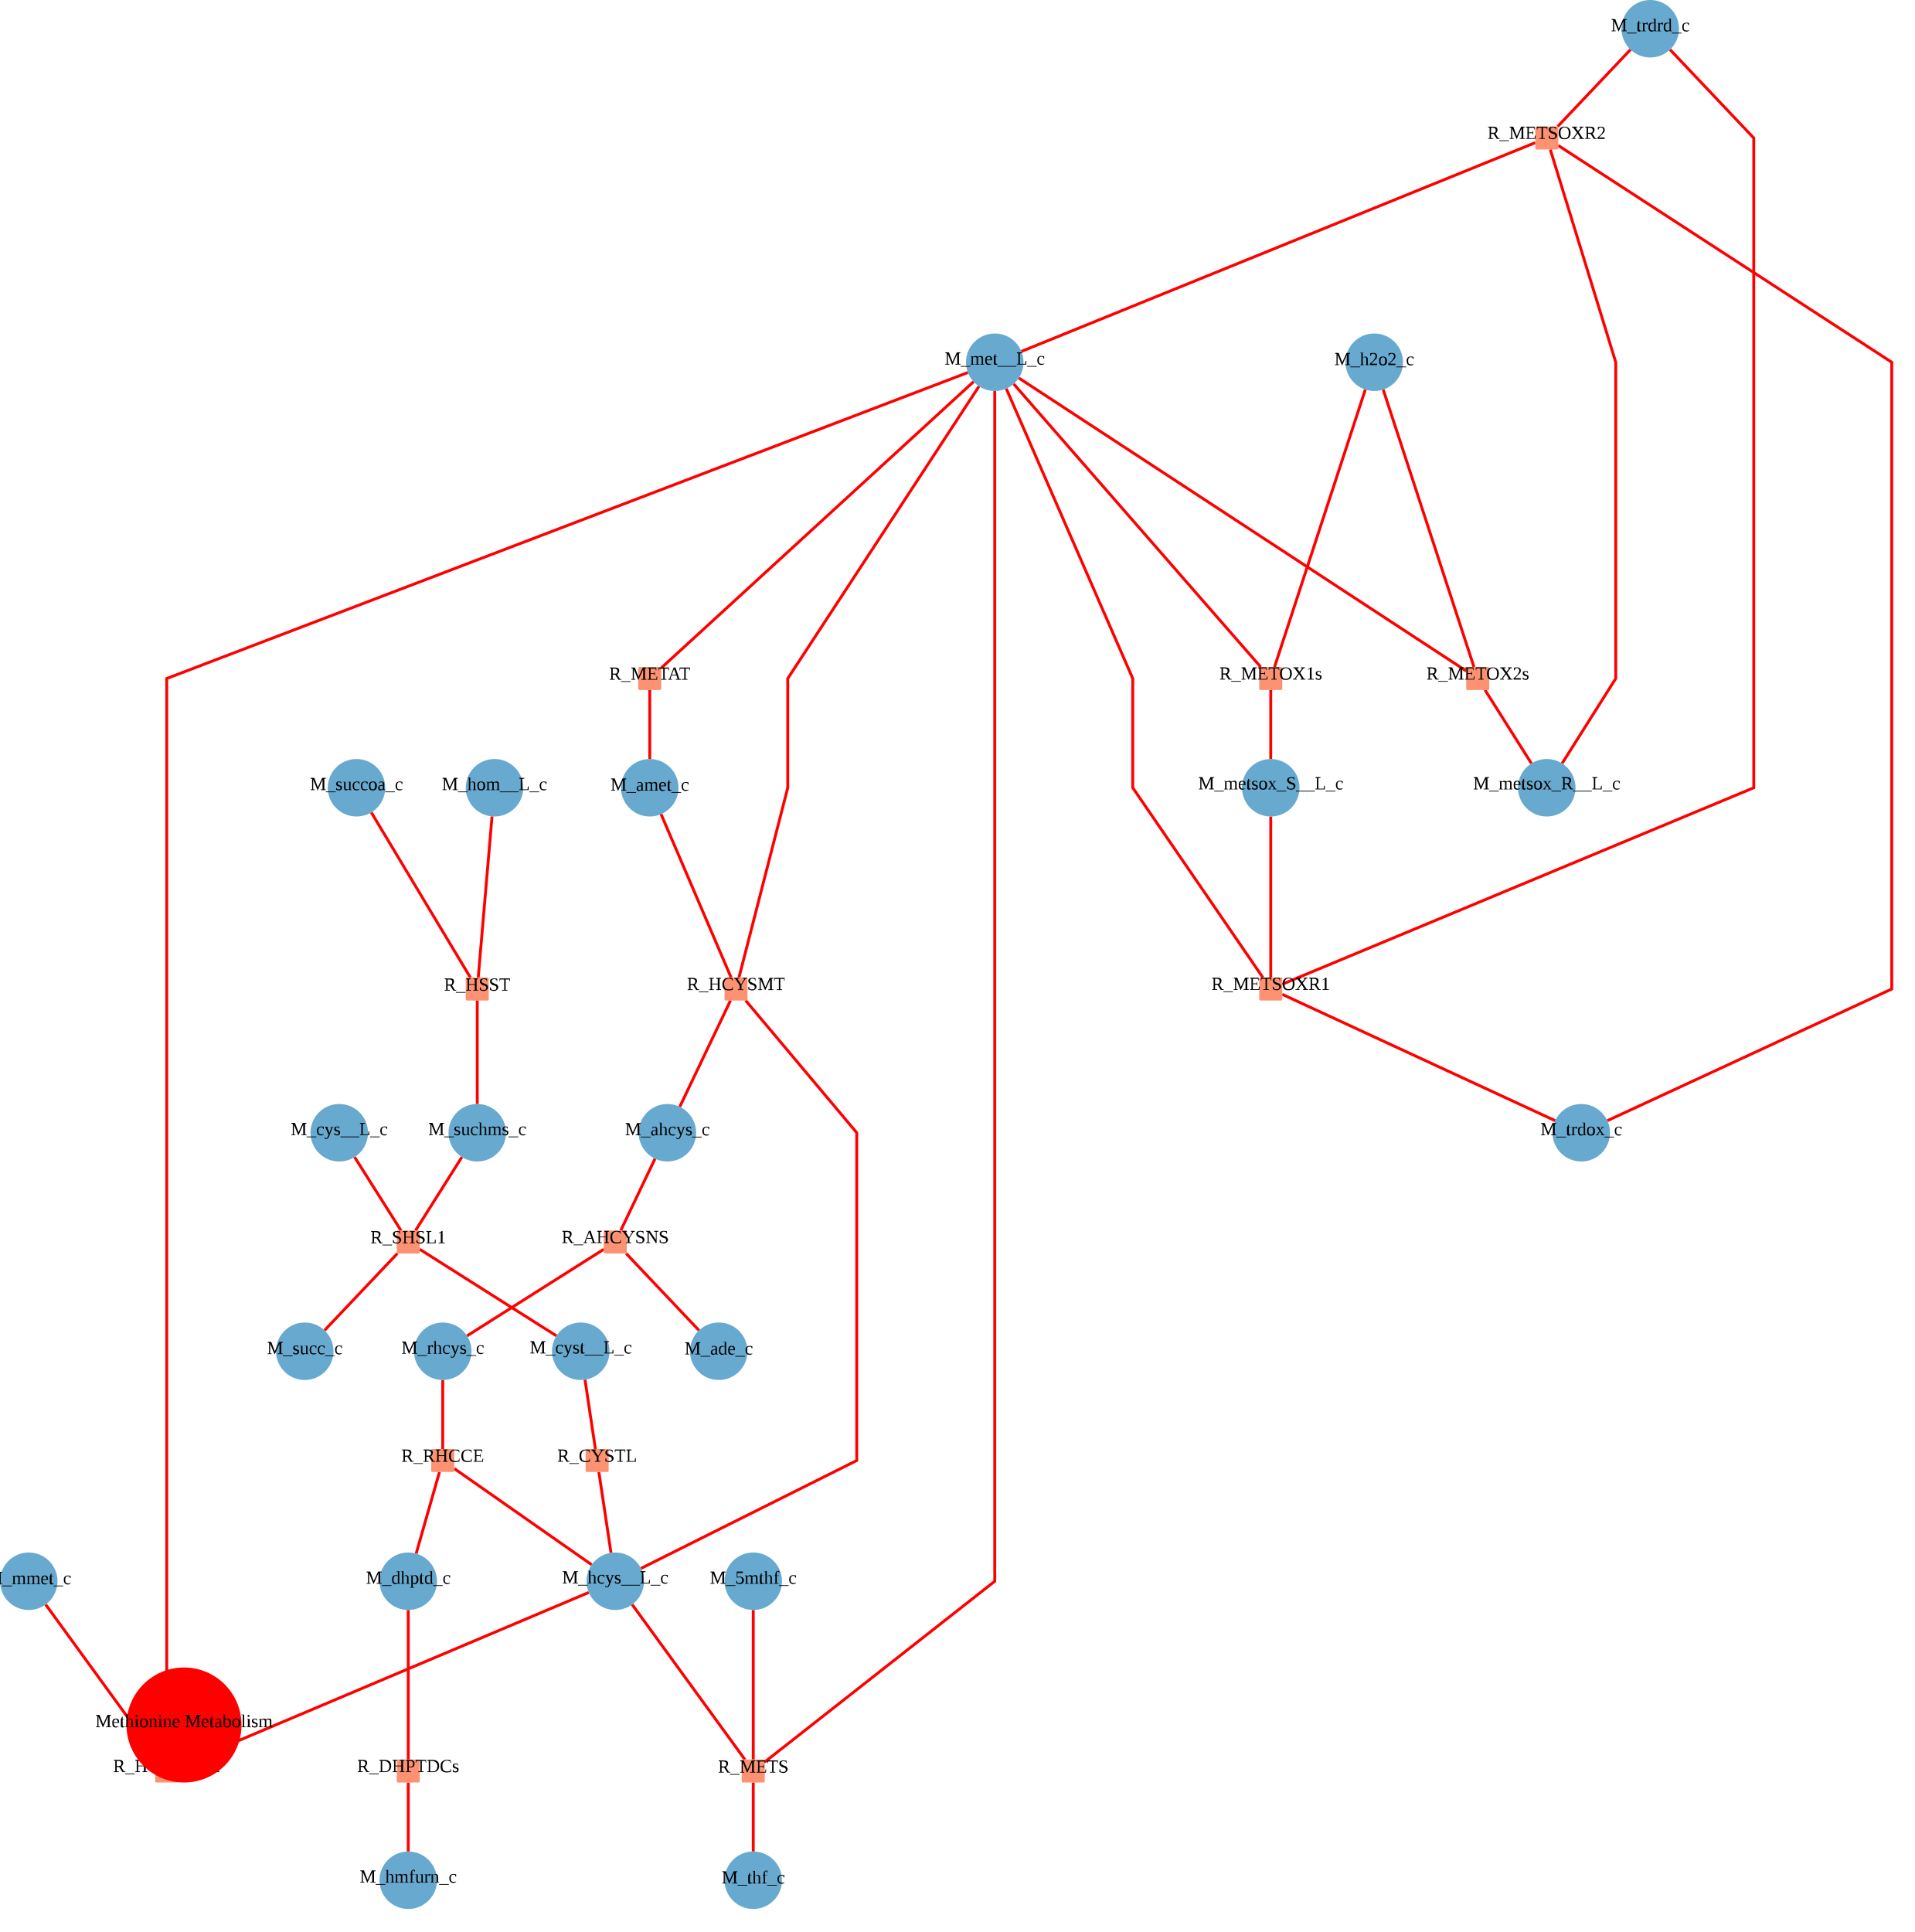
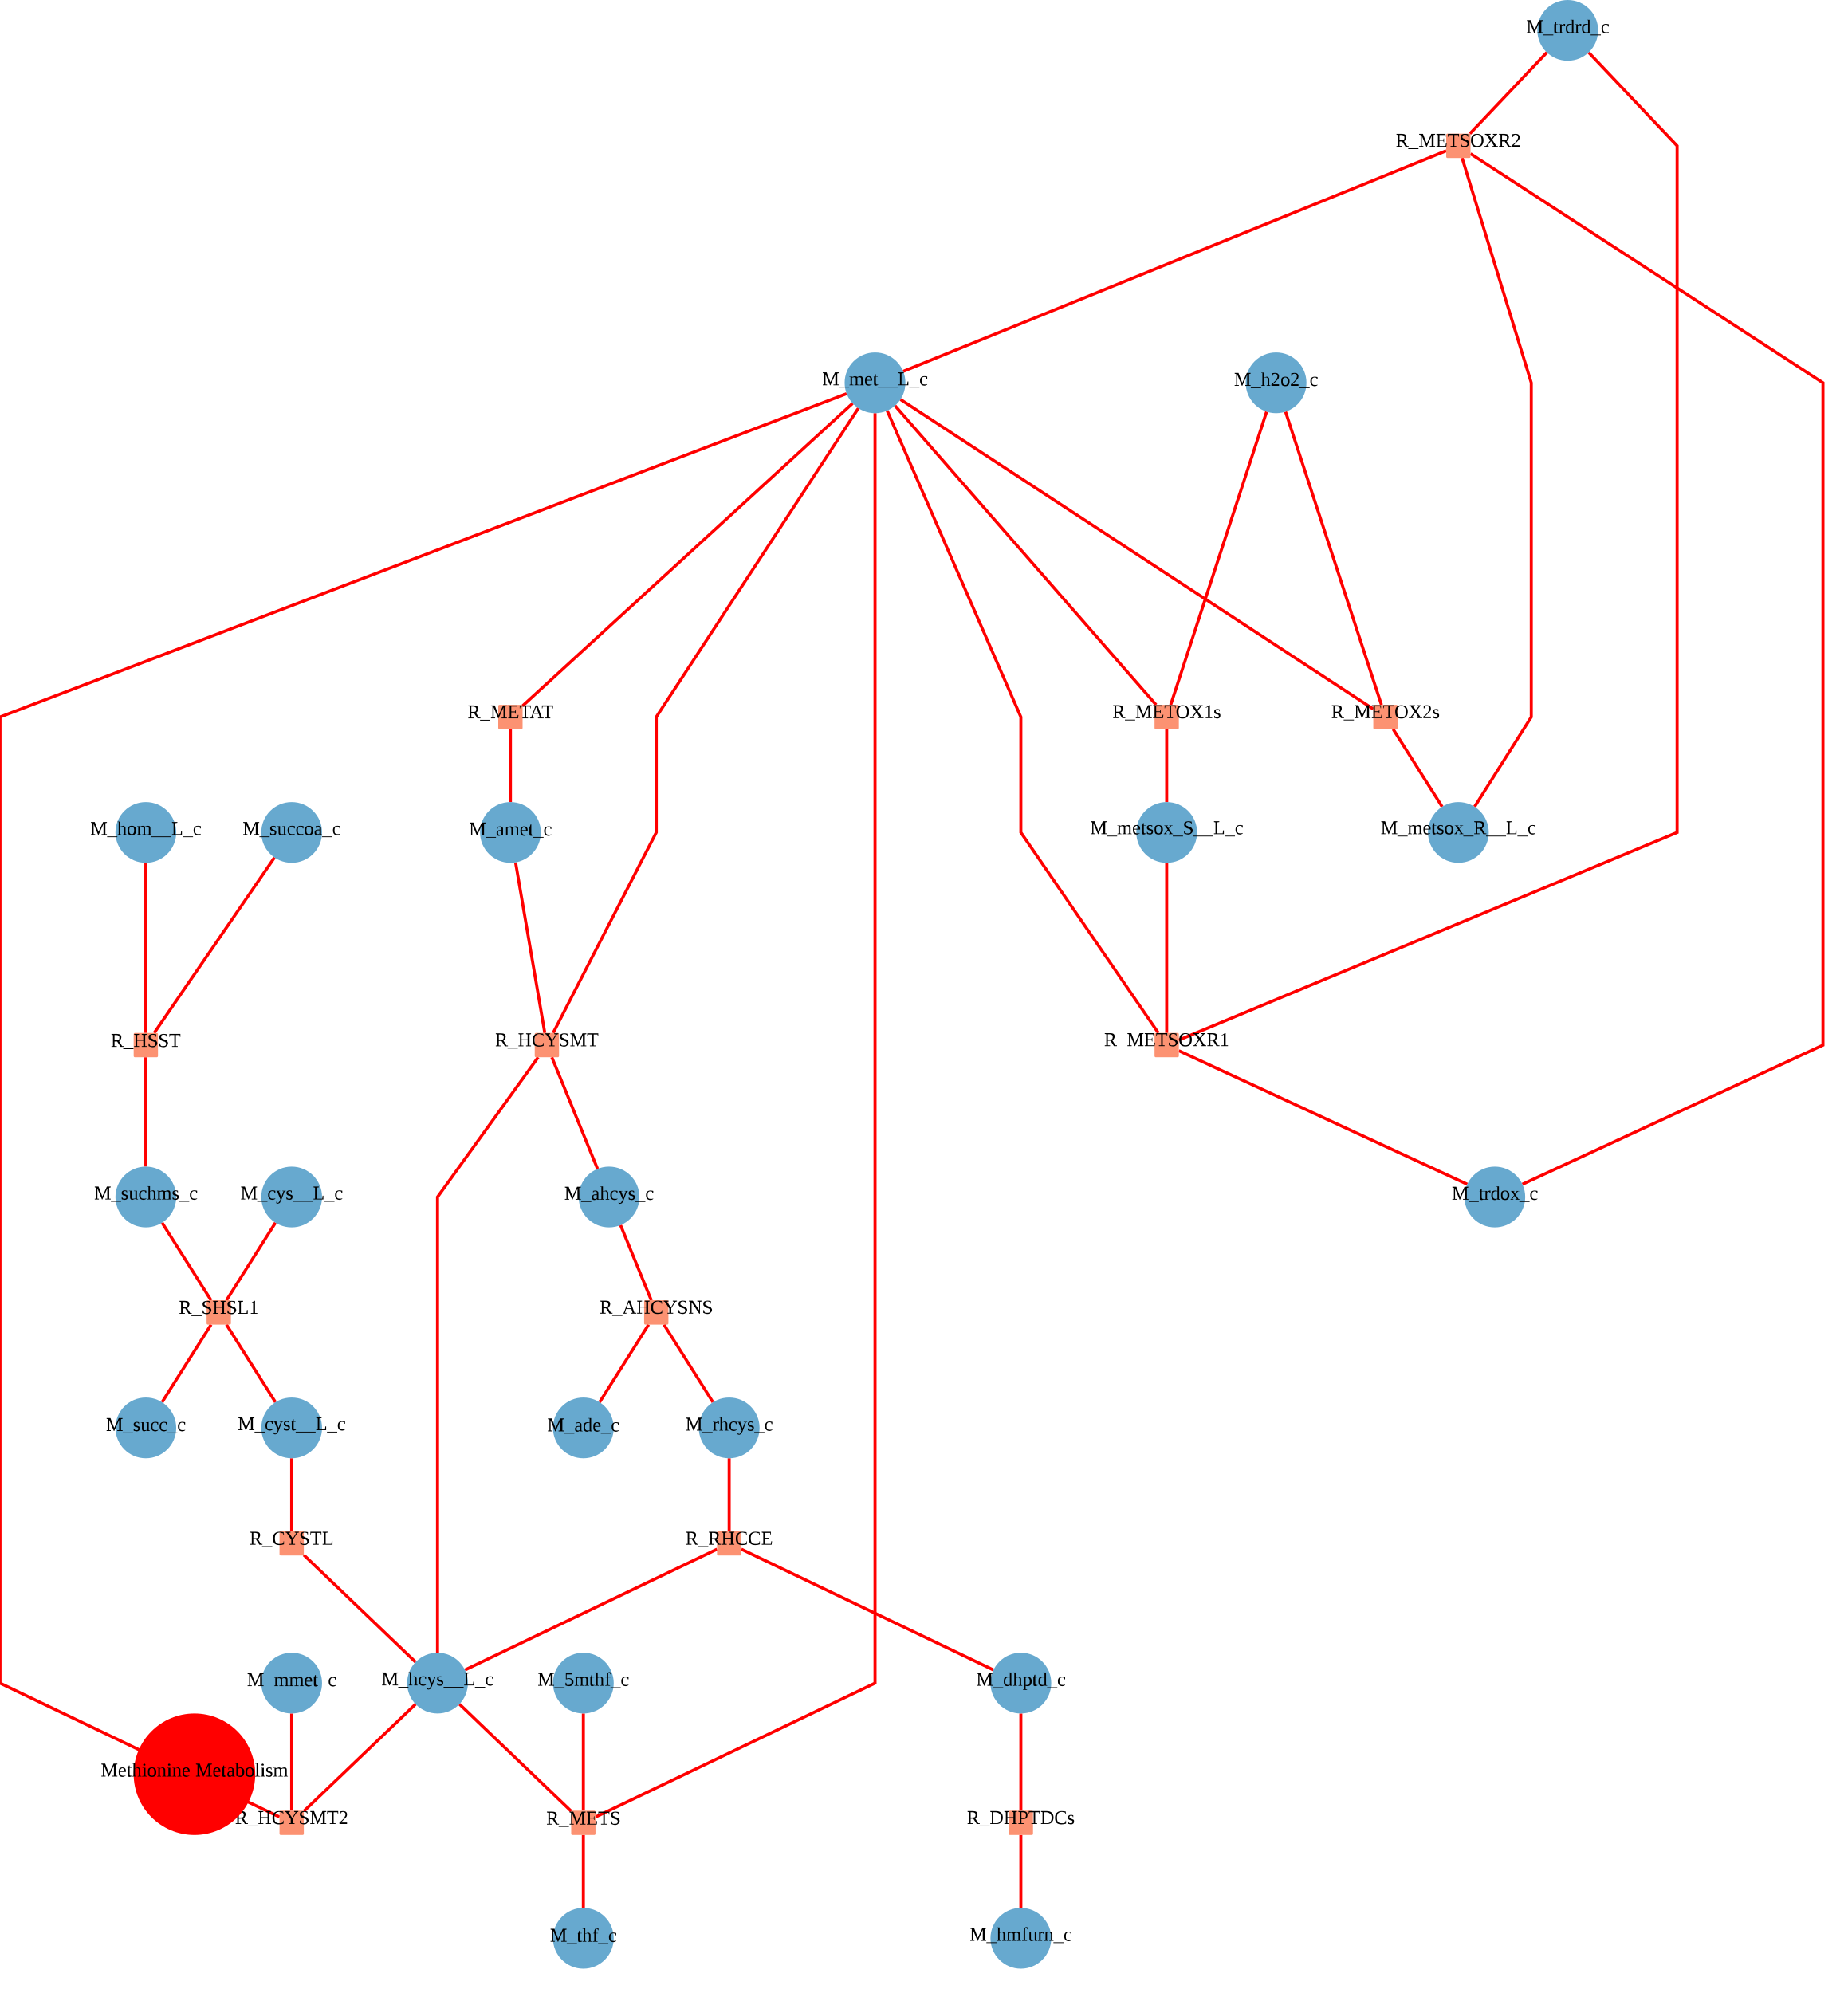
- <svg xmlns="http://www.w3.org/2000/svg" width="83.25" height="84" viewbox="0 0 93.25 94" version="1.1">
-   <rect width="83.25" height="84" fill="rgb(255,255,255)" />
-   <g desc="Graph" transform="translate(8,75) scale(1,-1)">
+ <svg xmlns="http://www.w3.org/2000/svg" width="76" height="82" viewbox="0 0 86 92" version="1.1">
+   <rect width="76" height="82" fill="rgb(255,255,255)" />
+   <g desc="Graph" transform="translate(8,73) scale(1,-1)">
    <g id="Edges" desc="This is the group of edges">
      <g id="0">
-         <path d="M 62.89,72.843 L 59.724,69.5" fill="none" stroke-width="0.125" stroke-opacity="1" stroke="rgb(255,0,0)" />
+         <path d="M 55.64,70.843 L 52.474,67.5" fill="none" stroke-width="0.125" stroke-opacity="1" stroke="rgb(255,0,0)" />
      </g>
      <g id="1">
-         <path d="M 47.75,31.768 L 59.616,26.275" fill="none" stroke-width="0.125" stroke-opacity="1" stroke="rgb(255,0,0)" />
+         <path d="M 40.5,29.768 L 52.366,24.275" fill="none" stroke-width="0.125" stroke-opacity="1" stroke="rgb(255,0,0)" />
      </g>
      <g id="2">
-         <path d="M 59.75,68.675 L 74.25,59.25 74.25,32 61.884,26.275" fill="none" stroke-width="0.125" stroke-opacity="1" stroke="rgb(255,0,0)" />
+         <path d="M 52.5,66.675 L 67,57.25 67,30 54.634,24.275" fill="none" stroke-width="0.125" stroke-opacity="1" stroke="rgb(255,0,0)" />
      </g>
      <g id="3">
-         <path d="M 24.75,-2.5 L 24.75,-5.5" fill="none" stroke-width="0.125" stroke-opacity="1" stroke="rgb(255,0,0)" />
+         <path d="M 16,-2.5 L 16,-5.5" fill="none" stroke-width="0.125" stroke-opacity="1" stroke="rgb(255,0,0)" />
      </g>
      <g id="4">
-         <path d="M 8.143,39.678 L 12.45,32.5" fill="none" stroke-width="0.125" stroke-opacity="1" stroke="rgb(255,0,0)" />
+         <path d="M 0.684,18.5 L -1.333,15.307" fill="none" stroke-width="0.125" stroke-opacity="1" stroke="rgb(255,0,0)" />
      </g>
      <g id="5">
-         <path d="M 9.276,20.5 L 6.11,17.157" fill="none" stroke-width="0.125" stroke-opacity="1" stroke="rgb(255,0,0)" />
+         <path d="M 16.5,-1.76 L 28,3.75 28,56" fill="none" stroke-width="0.125" stroke-opacity="1" stroke="rgb(255,0,0)" />
      </g>
      <g id="6">
-         <path d="M 25.25,-1.607 L 35.25,6.25 35.25,58" fill="none" stroke-width="0.125" stroke-opacity="1" stroke="rgb(255,0,0)" />
+         <path d="M 39.657,30.5 L 34,38.75 34,43.5 28.5,56.104" fill="none" stroke-width="0.125" stroke-opacity="1" stroke="rgb(255,0,0)" />
      </g>
      <g id="7">
-         <path d="M 24.129,32.5 L 26.25,40.75 26.25,45.5 34.565,58.204" fill="none" stroke-width="0.125" stroke-opacity="1" stroke="rgb(255,0,0)" />
+         <path d="M 3.5,-1.76 L -8,3.75 -8,43.5 26.832,56.804" fill="none" stroke-width="0.125" stroke-opacity="1" stroke="rgb(255,0,0)" />
      </g>
      <g id="8">
-         <path d="M -0.75,-1.5 L -0.75,45.5 34.082,58.804" fill="none" stroke-width="0.125" stroke-opacity="1" stroke="rgb(255,0,0)" />
+         <path d="M 51.5,66.797 L 29.158,57.721" fill="none" stroke-width="0.125" stroke-opacity="1" stroke="rgb(255,0,0)" />
      </g>
      <g id="9">
-         <path d="M 58.75,68.797 L 36.408,59.721" fill="none" stroke-width="0.125" stroke-opacity="1" stroke="rgb(255,0,0)" />
+         <path d="M 28.822,56.308 L 39.564,44" fill="none" stroke-width="0.125" stroke-opacity="1" stroke="rgb(255,0,0)" />
      </g>
      <g id="10">
-         <path d="M 7.417,24.693 L 9.434,21.5" fill="none" stroke-width="0.125" stroke-opacity="1" stroke="rgb(255,0,0)" />
+         <path d="M 34,-2.5 L 34,-5.5" fill="none" stroke-width="0.125" stroke-opacity="1" stroke="rgb(255,0,0)" />
      </g>
      <g id="11">
-         <path d="M 17.435,15.014 L 17.887,12" fill="none" stroke-width="0.125" stroke-opacity="1" stroke="rgb(255,0,0)" />
+         <path d="M 44.111,56.062 L 40.164,44" fill="none" stroke-width="0.125" stroke-opacity="1" stroke="rgb(255,0,0)" />
      </g>
      <g id="12">
-         <path d="M 9.75,5 L 9.75,-1.5" fill="none" stroke-width="0.125" stroke-opacity="1" stroke="rgb(255,0,0)" />
+         <path d="M 44.889,56.062 L 48.836,44" fill="none" stroke-width="0.125" stroke-opacity="1" stroke="rgb(255,0,0)" />
      </g>
      <g id="13">
-         <path d="M 56.566,45 L 58.583,41.807" fill="none" stroke-width="0.125" stroke-opacity="1" stroke="rgb(255,0,0)" />
+         <path d="M 3.333,22.693 L 1.316,19.5" fill="none" stroke-width="0.125" stroke-opacity="1" stroke="rgb(255,0,0)" />
      </g>
      <g id="14">
-         <path d="M 36.296,58.565 L 55.75,45.827" fill="none" stroke-width="0.125" stroke-opacity="1" stroke="rgb(255,0,0)" />
+         <path d="M 13,43 L 13,40" fill="none" stroke-width="0.125" stroke-opacity="1" stroke="rgb(255,0,0)" />
      </g>
      <g id="15">
-         <path d="M -6.015,5.239 L -1.114,-1.5" fill="none" stroke-width="0.125" stroke-opacity="1" stroke="rgb(255,0,0)" />
+         <path d="M 4,13 L 4,10" fill="none" stroke-width="0.125" stroke-opacity="1" stroke="rgb(255,0,0)" />
      </g>
      <g id="16">
-         <path d="M 20.742,39.601 L 23.786,32.5" fill="none" stroke-width="0.125" stroke-opacity="1" stroke="rgb(255,0,0)" />
+         <path d="M 14.757,30.5 L 19,38.75 19,43.5 27.315,56.204" fill="none" stroke-width="0.125" stroke-opacity="1" stroke="rgb(255,0,0)" />
      </g>
      <g id="17">
-         <path d="M 11.107,11 L 10.093,7.452" fill="none" stroke-width="0.125" stroke-opacity="1" stroke="rgb(255,0,0)" />
+         <path d="M 34,2.5 L 34,-1.5" fill="none" stroke-width="0.125" stroke-opacity="1" stroke="rgb(255,0,0)" />
      </g>
      <g id="18">
-         <path d="M 46.907,32.5 L 41.25,40.75 41.25,45.5 35.75,58.104" fill="none" stroke-width="0.125" stroke-opacity="1" stroke="rgb(255,0,0)" />
+         <path d="M 14.704,29.5 L 16.584,24.907" fill="none" stroke-width="0.125" stroke-opacity="1" stroke="rgb(255,0,0)" />
      </g>
      <g id="19">
-         <path d="M 19.868,6.809 L 29.25,11.5 29.25,25.75 24.42,31.5" fill="none" stroke-width="0.125" stroke-opacity="1" stroke="rgb(255,0,0)" />
+         <path d="M 49.316,43 L 51.333,39.807" fill="none" stroke-width="0.125" stroke-opacity="1" stroke="rgb(255,0,0)" />
      </g>
      <g id="20">
-         <path d="M 10.25,20.683 L 16.194,16.919" fill="none" stroke-width="0.125" stroke-opacity="1" stroke="rgb(255,0,0)" />
+         <path d="M 4,2.5 L 4,-1.5" fill="none" stroke-width="0.125" stroke-opacity="1" stroke="rgb(255,0,0)" />
      </g>
      <g id="21">
-         <path d="M 20.479,24.622 L 18.989,21.5" fill="none" stroke-width="0.125" stroke-opacity="1" stroke="rgb(255,0,0)" />
+         <path d="M 22.5,9.26 L 32.873,4.29" fill="none" stroke-width="0.125" stroke-opacity="1" stroke="rgb(255,0,0)" />
      </g>
      <g id="22">
-         <path d="M 20.25,45 L 20.25,42" fill="none" stroke-width="0.125" stroke-opacity="1" stroke="rgb(255,0,0)" />
+         <path d="M 10,5 L 10,23.75 14.14,29.5" fill="none" stroke-width="0.125" stroke-opacity="1" stroke="rgb(255,0,0)" />
      </g>
      <g id="23">
-         <path d="M 11.75,11.15 L 17.726,6.967" fill="none" stroke-width="0.125" stroke-opacity="1" stroke="rgb(255,0,0)" />
+         <path d="M 27.079,56.405 L 13.5,43.958" fill="none" stroke-width="0.125" stroke-opacity="1" stroke="rgb(255,0,0)" />
      </g>
      <g id="24">
-         <path d="M 12.082,24.693 L 10.066,21.5" fill="none" stroke-width="0.125" stroke-opacity="1" stroke="rgb(255,0,0)" />
+         <path d="M 1.316,18.5 L 3.333,15.307" fill="none" stroke-width="0.125" stroke-opacity="1" stroke="rgb(255,0,0)" />
      </g>
      <g id="25">
-         <path d="M 51.361,58.062 L 47.414,46" fill="none" stroke-width="0.125" stroke-opacity="1" stroke="rgb(255,0,0)" />
+         <path d="M 21.5,9.26 L 11.127,4.29" fill="none" stroke-width="0.125" stroke-opacity="1" stroke="rgb(255,0,0)" />
      </g>
      <g id="26">
-         <path d="M 24.75,5 L 24.75,-1.5" fill="none" stroke-width="0.125" stroke-opacity="1" stroke="rgb(255,0,0)" />
+         <path d="M 29.046,56.565 L 48.5,43.827" fill="none" stroke-width="0.125" stroke-opacity="1" stroke="rgb(255,0,0)" />
      </g>
      <g id="27">
-         <path d="M 12.75,31.5 L 12.75,27" fill="none" stroke-width="0.125" stroke-opacity="1" stroke="rgb(255,0,0)" />
+         <path d="M -1.333,22.693 L 0.684,19.5" fill="none" stroke-width="0.125" stroke-opacity="1" stroke="rgb(255,0,0)" />
      </g>
      <g id="28">
-         <path d="M 34.329,58.405 L 20.75,45.958" fill="none" stroke-width="0.125" stroke-opacity="1" stroke="rgb(255,0,0)" />
+         <path d="M 16,2.5 L 16,-1.5" fill="none" stroke-width="0.125" stroke-opacity="1" stroke="rgb(255,0,0)" />
      </g>
      <g id="29">
-         <path d="M 47.25,39.5 L 47.25,32.5" fill="none" stroke-width="0.125" stroke-opacity="1" stroke="rgb(255,0,0)" />
+         <path d="M -2,29.5 L -2,25" fill="none" stroke-width="0.125" stroke-opacity="1" stroke="rgb(255,0,0)" />
      </g>
      <g id="30">
-         <path d="M 17.599,5.763 L -0.25,-1.788" fill="none" stroke-width="0.125" stroke-opacity="1" stroke="rgb(255,0,0)" />
+         <path d="M 18.684,18.5 L 16.668,15.307" fill="none" stroke-width="0.125" stroke-opacity="1" stroke="rgb(255,0,0)" />
      </g>
      <g id="31">
-         <path d="M 64.61,72.843 L 68.25,69 68.25,40.75 47.75,32.208" fill="none" stroke-width="0.125" stroke-opacity="1" stroke="rgb(255,0,0)" />
+         <path d="M 40,37.5 L 40,30.5" fill="none" stroke-width="0.125" stroke-opacity="1" stroke="rgb(255,0,0)" />
      </g>
      <g id="32">
-         <path d="M 59.917,41.807 L 62.25,45.5 62.25,59.25 59.404,68.5" fill="none" stroke-width="0.125" stroke-opacity="1" stroke="rgb(255,0,0)" />
+         <path d="M 9.098,2.885 L 4.5,-1.521" fill="none" stroke-width="0.125" stroke-opacity="1" stroke="rgb(255,0,0)" />
      </g>
      <g id="33">
-         <path d="M 18.25,20.683 L 12.306,16.919" fill="none" stroke-width="0.125" stroke-opacity="1" stroke="rgb(255,0,0)" />
+         <path d="M 52.667,39.807 L 55,43.5 55,57.25 52.154,66.5" fill="none" stroke-width="0.125" stroke-opacity="1" stroke="rgb(255,0,0)" />
      </g>
      <g id="34">
-         <path d="M 9.75,-2.5 L 9.75,-5.5" fill="none" stroke-width="0.125" stroke-opacity="1" stroke="rgb(255,0,0)" />
+         <path d="M 3.293,37.719 L -1.657,30.5" fill="none" stroke-width="0.125" stroke-opacity="1" stroke="rgb(255,0,0)" />
      </g>
      <g id="35">
-         <path d="M 13.393,39.505 L 12.793,32.5" fill="none" stroke-width="0.125" stroke-opacity="1" stroke="rgb(255,0,0)" />
+         <path d="M 19.316,18.5 L 21.332,15.307" fill="none" stroke-width="0.125" stroke-opacity="1" stroke="rgb(255,0,0)" />
      </g>
      <g id="36">
-         <path d="M 23.761,31.5 L 21.555,26.878" fill="none" stroke-width="0.125" stroke-opacity="1" stroke="rgb(255,0,0)" />
+         <path d="M -2,37.5 L -2,30.5" fill="none" stroke-width="0.125" stroke-opacity="1" stroke="rgb(255,0,0)" />
      </g>
      <g id="37">
-         <path d="M 11.25,15 L 11.25,12" fill="none" stroke-width="0.125" stroke-opacity="1" stroke="rgb(255,0,0)" />
+         <path d="M 57.36,70.843 L 61,67 61,38.75 40.5,30.208" fill="none" stroke-width="0.125" stroke-opacity="1" stroke="rgb(255,0,0)" />
      </g>
      <g id="38">
-         <path d="M 52.139,58.062 L 56.086,46" fill="none" stroke-width="0.125" stroke-opacity="1" stroke="rgb(255,0,0)" />
+         <path d="M 22,13 L 22,10" fill="none" stroke-width="0.125" stroke-opacity="1" stroke="rgb(255,0,0)" />
      </g>
      <g id="39">
-         <path d="M 19.485,5.239 L 24.386,-1.5" fill="none" stroke-width="0.125" stroke-opacity="1" stroke="rgb(255,0,0)" />
+         <path d="M 17.53,22.593 L 18.796,19.5" fill="none" stroke-width="0.125" stroke-opacity="1" stroke="rgb(255,0,0)" />
      </g>
      <g id="40">
-         <path d="M 18.038,11 L 18.565,7.486" fill="none" stroke-width="0.125" stroke-opacity="1" stroke="rgb(255,0,0)" />
+         <path d="M 10.902,2.885 L 15.5,-1.521" fill="none" stroke-width="0.125" stroke-opacity="1" stroke="rgb(255,0,0)" />
      </g>
      <g id="41">
-         <path d="M 36.072,58.308 L 46.814,46" fill="none" stroke-width="0.125" stroke-opacity="1" stroke="rgb(255,0,0)" />
+         <path d="M 13.211,37.518 L 14.414,30.5" fill="none" stroke-width="0.125" stroke-opacity="1" stroke="rgb(255,0,0)" />
      </g>
      <g id="42">
-         <path d="M 47.25,45 L 47.25,42" fill="none" stroke-width="0.125" stroke-opacity="1" stroke="rgb(255,0,0)" />
+         <path d="M 4.5,9.021 L 9.098,4.615" fill="none" stroke-width="0.125" stroke-opacity="1" stroke="rgb(255,0,0)" />
      </g>
      <g id="43">
-         <path d="M 19.224,20.5 L 22.39,17.157" fill="none" stroke-width="0.125" stroke-opacity="1" stroke="rgb(255,0,0)" />
+         <path d="M 40,43 L 40,40" fill="none" stroke-width="0.125" stroke-opacity="1" stroke="rgb(255,0,0)" />
      </g>
    </g>
    <g id="Nodes" desc="This is the group of nodes">
      <g id="0">
-         <ellipse cx="63.75" cy="73.75" rx="1.25" ry="1.25" fill="rgb(103,169,207)" fill-opacity="1" />
-         <text x="63.75" y="-73.639" font-size="0.8" text-anchor="middle" transform="scale(1,-1)" stroke-width="0" fill="rgb(0,0,0)" fill-opacity="1">M_trdrd_c</text>
+         <ellipse cx="56.5" cy="71.75" rx="1.25" ry="1.25" fill="rgb(103,169,207)" fill-opacity="1" />
+         <text x="56.5" y="-71.639" font-size="0.8" text-anchor="middle" transform="scale(1,-1)" stroke-width="0" fill="rgb(0,0,0)" fill-opacity="1">M_trdrd_c</text>
      </g>
      <g id="1">
-         <ellipse cx="24.75" cy="-6.75" rx="1.25" ry="1.25" fill="rgb(103,169,207)" fill-opacity="1" />
-         <text x="24.75" y="6.893" font-size="0.8" text-anchor="middle" transform="scale(1,-1)" stroke-width="0" fill="rgb(0,0,0)" fill-opacity="1">M_thf_c</text>
+         <ellipse cx="4" cy="38.75" rx="1.25" ry="1.25" fill="rgb(103,169,207)" fill-opacity="1" />
+         <text x="4" y="-38.65" font-size="0.8" text-anchor="middle" transform="scale(1,-1)" stroke-width="0" fill="rgb(0,0,0)" fill-opacity="1">M_succoa_c</text>
      </g>
      <g id="2">
-         <ellipse cx="5.25" cy="16.25" rx="1.25" ry="1.25" fill="rgb(103,169,207)" fill-opacity="1" />
-         <text x="5.25" y="-16.125" font-size="0.8" text-anchor="middle" transform="scale(1,-1)" stroke-width="0" fill="rgb(0,0,0)" fill-opacity="1">M_succ_c</text>
+         <ellipse cx="-2" cy="14.25" rx="1.25" ry="1.25" fill="rgb(103,169,207)" fill-opacity="1" />
+         <text x="-2" y="-14.125" font-size="0.8" text-anchor="middle" transform="scale(1,-1)" stroke-width="0" fill="rgb(0,0,0)" fill-opacity="1">M_succ_c</text>
      </g>
      <g id="3">
-         <ellipse cx="35.25" cy="59.25" rx="1.25" ry="1.25" fill="rgb(103,169,207)" fill-opacity="1" />
-         <text x="35.25" y="-59.15" font-size="0.8" text-anchor="middle" transform="scale(1,-1)" stroke-width="0" fill="rgb(0,0,0)" fill-opacity="1">M_met__L_c</text>
+         <ellipse cx="28" cy="57.25" rx="1.25" ry="1.25" fill="rgb(103,169,207)" fill-opacity="1" />
+         <text x="28" y="-57.15" font-size="0.8" text-anchor="middle" transform="scale(1,-1)" stroke-width="0" fill="rgb(0,0,0)" fill-opacity="1">M_met__L_c</text>
      </g>
      <g id="4">
-         <ellipse cx="9.75" cy="-6.75" rx="1.25" ry="1.25" fill="rgb(103,169,207)" fill-opacity="1" />
-         <text x="9.75" y="6.85" font-size="0.8" text-anchor="middle" transform="scale(1,-1)" stroke-width="0" fill="rgb(0,0,0)" fill-opacity="1">M_hmfurn_c</text>
+         <ellipse cx="34" cy="-6.75" rx="1.25" ry="1.25" fill="rgb(103,169,207)" fill-opacity="1" />
+         <text x="34" y="6.85" font-size="0.8" text-anchor="middle" transform="scale(1,-1)" stroke-width="0" fill="rgb(0,0,0)" fill-opacity="1">M_hmfurn_c</text>
      </g>
      <g id="5">
-         <ellipse cx="6.75" cy="25.75" rx="1.25" ry="1.25" fill="rgb(103,169,207)" fill-opacity="1" />
-         <text x="6.75" y="-25.65" font-size="0.8" text-anchor="middle" transform="scale(1,-1)" stroke-width="0" fill="rgb(0,0,0)" fill-opacity="1">M_cys__L_c</text>
+         <ellipse cx="4" cy="23.75" rx="1.25" ry="1.25" fill="rgb(103,169,207)" fill-opacity="1" />
+         <text x="4" y="-23.65" font-size="0.8" text-anchor="middle" transform="scale(1,-1)" stroke-width="0" fill="rgb(0,0,0)" fill-opacity="1">M_cys__L_c</text>
      </g>
      <g id="6">
-         <ellipse cx="21.017" cy="25.75" rx="1.25" ry="1.25" fill="rgb(103,169,207)" fill-opacity="1" />
-         <text x="21.017" y="-25.639" font-size="0.8" text-anchor="middle" transform="scale(1,-1)" stroke-width="0" fill="rgb(0,0,0)" fill-opacity="1">M_ahcys_c</text>
+         <ellipse cx="13" cy="38.75" rx="1.25" ry="1.25" fill="rgb(103,169,207)" fill-opacity="1" />
+         <text x="13" y="-38.625" font-size="0.8" text-anchor="middle" transform="scale(1,-1)" stroke-width="0" fill="rgb(0,0,0)" fill-opacity="1">M_amet_c</text>
      </g>
      <g id="7">
-         <rect x="9.25" y="20.5" width="1" height="1" rx="0.05" ry="0.05" fill="rgb(252,146,114)" fill-opacity="1" />
-         <text x="9.75" y="-20.943" font-size="0.8" text-anchor="middle" transform="scale(1,-1)" stroke-width="0" fill="rgb(0,0,0)" fill-opacity="1">R_SHSL1</text>
+         <ellipse cx="17.057" cy="23.75" rx="1.25" ry="1.25" fill="rgb(103,169,207)" fill-opacity="1" />
+         <text x="17.057" y="-23.639" font-size="0.8" text-anchor="middle" transform="scale(1,-1)" stroke-width="0" fill="rgb(0,0,0)" fill-opacity="1">M_ahcys_c</text>
      </g>
      <g id="8">
-         <ellipse cx="12.75" cy="25.75" rx="1.25" ry="1.25" fill="rgb(103,169,207)" fill-opacity="1" />
-         <text x="12.75" y="-25.65" font-size="0.8" text-anchor="middle" transform="scale(1,-1)" stroke-width="0" fill="rgb(0,0,0)" fill-opacity="1">M_suchms_c</text>
+         <ellipse cx="16" cy="14.25" rx="1.25" ry="1.25" fill="rgb(103,169,207)" fill-opacity="1" />
+         <text x="16" y="-14.107" font-size="0.8" text-anchor="middle" transform="scale(1,-1)" stroke-width="0" fill="rgb(0,0,0)" fill-opacity="1">M_ade_c</text>
      </g>
      <g id="9">
-         <ellipse cx="20.25" cy="40.75" rx="1.25" ry="1.25" fill="rgb(103,169,207)" fill-opacity="1" />
-         <text x="20.25" y="-40.625" font-size="0.8" text-anchor="middle" transform="scale(1,-1)" stroke-width="0" fill="rgb(0,0,0)" fill-opacity="1">M_amet_c</text>
+         <rect x="0.5" y="18.5" width="1" height="1" rx="0.05" ry="0.05" fill="rgb(252,146,114)" fill-opacity="1" />
+         <text x="1" y="-18.943" font-size="0.8" text-anchor="middle" transform="scale(1,-1)" stroke-width="0" fill="rgb(0,0,0)" fill-opacity="1">R_SHSL1</text>
      </g>
      <g id="10">
-         <ellipse cx="47.25" cy="40.75" rx="1.25" ry="1.25" fill="rgb(103,169,207)" fill-opacity="1" />
-         <text x="47.25" y="-40.683" font-size="0.8" text-anchor="middle" transform="scale(1,-1)" stroke-width="0" fill="rgb(0,0,0)" fill-opacity="1">M_metsox_S__L_c</text>
+         <ellipse cx="-2" cy="23.75" rx="1.25" ry="1.25" fill="rgb(103,169,207)" fill-opacity="1" />
+         <text x="-2" y="-23.65" font-size="0.8" text-anchor="middle" transform="scale(1,-1)" stroke-width="0" fill="rgb(0,0,0)" fill-opacity="1">M_suchms_c</text>
      </g>
      <g id="11">
-         <ellipse cx="59.25" cy="40.75" rx="1.25" ry="1.25" fill="rgb(103,169,207)" fill-opacity="1" />
-         <text x="59.25" y="-40.683" font-size="0.8" text-anchor="middle" transform="scale(1,-1)" stroke-width="0" fill="rgb(0,0,0)" fill-opacity="1">M_metsox_R__L_c</text>
+         <ellipse cx="40" cy="38.75" rx="1.25" ry="1.25" fill="rgb(103,169,207)" fill-opacity="1" />
+         <text x="40" y="-38.683" font-size="0.8" text-anchor="middle" transform="scale(1,-1)" stroke-width="0" fill="rgb(0,0,0)" fill-opacity="1">M_metsox_S__L_c</text>
      </g>
      <g id="12">
-         <ellipse cx="-6.75" cy="6.25" rx="1.25" ry="1.25" fill="rgb(103,169,207)" fill-opacity="1" />
-         <text x="-6.75" y="-6.125" font-size="0.8" text-anchor="middle" transform="scale(1,-1)" stroke-width="0" fill="rgb(0,0,0)" fill-opacity="1">M_mmet_c</text>
+         <ellipse cx="52" cy="38.75" rx="1.25" ry="1.25" fill="rgb(103,169,207)" fill-opacity="1" />
+         <text x="52" y="-38.683" font-size="0.8" text-anchor="middle" transform="scale(1,-1)" stroke-width="0" fill="rgb(0,0,0)" fill-opacity="1">M_metsox_R__L_c</text>
      </g>
      <g id="13">
-         <ellipse cx="7.5" cy="40.75" rx="1.25" ry="1.25" fill="rgb(103,169,207)" fill-opacity="1" />
-         <text x="7.5" y="-40.65" font-size="0.8" text-anchor="middle" transform="scale(1,-1)" stroke-width="0" fill="rgb(0,0,0)" fill-opacity="1">M_succoa_c</text>
+         <ellipse cx="4" cy="3.75" rx="1.25" ry="1.25" fill="rgb(103,169,207)" fill-opacity="1" />
+         <text x="4" y="-3.625" font-size="0.8" text-anchor="middle" transform="scale(1,-1)" stroke-width="0" fill="rgb(0,0,0)" fill-opacity="1">M_mmet_c</text>
      </g>
      <g id="14">
-         <rect x="9.25" y="-2.5" width="1" height="1" rx="0.05" ry="0.05" fill="rgb(252,146,114)" fill-opacity="1" />
-         <text x="9.75" y="2.044" font-size="0.8" text-anchor="middle" transform="scale(1,-1)" stroke-width="0" fill="rgb(0,0,0)" fill-opacity="1">R_DHPTDCs</text>
+         <rect x="33.5" y="-2.5" width="1" height="1" rx="0.05" ry="0.05" fill="rgb(252,146,114)" fill-opacity="1" />
+         <text x="34" y="2.044" font-size="0.8" text-anchor="middle" transform="scale(1,-1)" stroke-width="0" fill="rgb(0,0,0)" fill-opacity="1">R_DHPTDCs</text>
      </g>
      <g id="15">
-         <ellipse cx="60.75" cy="25.75" rx="1.25" ry="1.25" fill="rgb(103,169,207)" fill-opacity="1" />
-         <text x="60.75" y="-25.639" font-size="0.8" text-anchor="middle" transform="scale(1,-1)" stroke-width="0" fill="rgb(0,0,0)" fill-opacity="1">M_trdox_c</text>
+         <rect x="48.5" y="43" width="1" height="1" rx="0.05" ry="0.05" fill="rgb(252,146,114)" fill-opacity="1" />
+         <text x="49" y="-43.456" font-size="0.8" text-anchor="middle" transform="scale(1,-1)" stroke-width="0" fill="rgb(0,0,0)" fill-opacity="1">R_METOX2s</text>
      </g>
      <g id="16">
-         <rect x="55.75" y="45" width="1" height="1" rx="0.05" ry="0.05" fill="rgb(252,146,114)" fill-opacity="1" />
-         <text x="56.25" y="-45.456" font-size="0.8" text-anchor="middle" transform="scale(1,-1)" stroke-width="0" fill="rgb(0,0,0)" fill-opacity="1">R_METOX2s</text>
+         <ellipse cx="53.5" cy="23.75" rx="1.25" ry="1.25" fill="rgb(103,169,207)" fill-opacity="1" />
+         <text x="53.5" y="-23.639" font-size="0.8" text-anchor="middle" transform="scale(1,-1)" stroke-width="0" fill="rgb(0,0,0)" fill-opacity="1">M_trdox_c</text>
      </g>
      <g id="17">
-         <ellipse cx="24.75" cy="6.25" rx="1.25" ry="1.25" fill="rgb(103,169,207)" fill-opacity="1" />
-         <text x="24.75" y="-6.139" font-size="0.8" text-anchor="middle" transform="scale(1,-1)" stroke-width="0" fill="rgb(0,0,0)" fill-opacity="1">M_5mthf_c</text>
+         <ellipse cx="16" cy="3.75" rx="1.25" ry="1.25" fill="rgb(103,169,207)" fill-opacity="1" />
+         <text x="16" y="-3.639" font-size="0.8" text-anchor="middle" transform="scale(1,-1)" stroke-width="0" fill="rgb(0,0,0)" fill-opacity="1">M_5mthf_c</text>
      </g>
      <g id="18">
-         <rect x="-1.25" y="-2.5" width="1" height="1" rx="0.05" ry="0.05" fill="rgb(252,146,114)" fill-opacity="1" />
-         <text x="-0.75" y="2.044" font-size="0.8" text-anchor="middle" transform="scale(1,-1)" stroke-width="0" fill="rgb(0,0,0)" fill-opacity="1">R_HCYSMT2</text>
+         <rect x="3.5" y="-2.5" width="1" height="1" rx="0.05" ry="0.05" fill="rgb(252,146,114)" fill-opacity="1" />
+         <text x="4" y="2.044" font-size="0.8" text-anchor="middle" transform="scale(1,-1)" stroke-width="0" fill="rgb(0,0,0)" fill-opacity="1">R_HCYSMT2</text>
      </g>
      <g id="19">
-         <ellipse cx="9.75" cy="6.25" rx="1.25" ry="1.25" fill="rgb(103,169,207)" fill-opacity="1" />
-         <text x="9.75" y="-6.139" font-size="0.8" text-anchor="middle" transform="scale(1,-1)" stroke-width="0" fill="rgb(0,0,0)" fill-opacity="1">M_dhptd_c</text>
+         <ellipse cx="44.5" cy="57.25" rx="1.25" ry="1.25" fill="rgb(103,169,207)" fill-opacity="1" />
+         <text x="44.5" y="-57.125" font-size="0.8" text-anchor="middle" transform="scale(1,-1)" stroke-width="0" fill="rgb(0,0,0)" fill-opacity="1">M_h2o2_c</text>
      </g>
      <g id="20">
-         <rect x="10.75" y="11" width="1" height="1" rx="0.05" ry="0.05" fill="rgb(252,146,114)" fill-opacity="1" />
-         <text x="11.25" y="-11.443" font-size="0.8" text-anchor="middle" transform="scale(1,-1)" stroke-width="0" fill="rgb(0,0,0)" fill-opacity="1">R_RHCCE</text>
+         <ellipse cx="34" cy="3.75" rx="1.25" ry="1.25" fill="rgb(103,169,207)" fill-opacity="1" />
+         <text x="34" y="-3.639" font-size="0.8" text-anchor="middle" transform="scale(1,-1)" stroke-width="0" fill="rgb(0,0,0)" fill-opacity="1">M_dhptd_c</text>
      </g>
      <g id="21">
-         <ellipse cx="51.75" cy="59.25" rx="1.25" ry="1.25" fill="rgb(103,169,207)" fill-opacity="1" />
-         <text x="51.75" y="-59.125" font-size="0.8" text-anchor="middle" transform="scale(1,-1)" stroke-width="0" fill="rgb(0,0,0)" fill-opacity="1">M_h2o2_c</text>
+         <rect x="21.5" y="9" width="1" height="1" rx="0.05" ry="0.05" fill="rgb(252,146,114)" fill-opacity="1" />
+         <text x="22" y="-9.443" font-size="0.8" text-anchor="middle" transform="scale(1,-1)" stroke-width="0" fill="rgb(0,0,0)" fill-opacity="1">R_RHCCE</text>
      </g>
      <g id="22">
-         <rect x="18.25" y="20.5" width="1" height="1" rx="0.05" ry="0.05" fill="rgb(252,146,114)" fill-opacity="1" />
-         <text x="18.75" y="-20.956" font-size="0.8" text-anchor="middle" transform="scale(1,-1)" stroke-width="0" fill="rgb(0,0,0)" fill-opacity="1">R_AHCYSNS</text>
+         <rect x="18.5" y="18.5" width="1" height="1" rx="0.05" ry="0.05" fill="rgb(252,146,114)" fill-opacity="1" />
+         <text x="19" y="-18.956" font-size="0.8" text-anchor="middle" transform="scale(1,-1)" stroke-width="0" fill="rgb(0,0,0)" fill-opacity="1">R_AHCYSNS</text>
      </g>
      <g id="23">
-         <ellipse cx="13.5" cy="40.75" rx="1.25" ry="1.25" fill="rgb(103,169,207)" fill-opacity="1" />
-         <text x="13.5" y="-40.65" font-size="0.8" text-anchor="middle" transform="scale(1,-1)" stroke-width="0" fill="rgb(0,0,0)" fill-opacity="1">M_hom__L_c</text>
+         <ellipse cx="-2" cy="38.75" rx="1.25" ry="1.25" fill="rgb(103,169,207)" fill-opacity="1" />
+         <text x="-2" y="-38.65" font-size="0.8" text-anchor="middle" transform="scale(1,-1)" stroke-width="0" fill="rgb(0,0,0)" fill-opacity="1">M_hom__L_c</text>
      </g>
      <g id="24">
-         <ellipse cx="11.25" cy="16.25" rx="1.25" ry="1.25" fill="rgb(103,169,207)" fill-opacity="1" />
-         <text x="11.25" y="-16.139" font-size="0.8" text-anchor="middle" transform="scale(1,-1)" stroke-width="0" fill="rgb(0,0,0)" fill-opacity="1">M_rhcys_c</text>
+         <ellipse cx="22" cy="14.25" rx="1.25" ry="1.25" fill="rgb(103,169,207)" fill-opacity="1" />
+         <text x="22" y="-14.139" font-size="0.8" text-anchor="middle" transform="scale(1,-1)" stroke-width="0" fill="rgb(0,0,0)" fill-opacity="1">M_rhcys_c</text>
      </g>
      <g id="25">
-         <rect x="46.75" y="31.5" width="1" height="1" rx="0.05" ry="0.05" fill="rgb(252,146,114)" fill-opacity="1" />
-         <text x="47.25" y="-31.96" font-size="0.8" text-anchor="middle" transform="scale(1,-1)" stroke-width="0" fill="rgb(0,0,0)" fill-opacity="1">R_METSOXR1</text>
+         <rect x="39.5" y="29.5" width="1" height="1" rx="0.05" ry="0.05" fill="rgb(252,146,114)" fill-opacity="1" />
+         <text x="40" y="-29.96" font-size="0.8" text-anchor="middle" transform="scale(1,-1)" stroke-width="0" fill="rgb(0,0,0)" fill-opacity="1">R_METSOXR1</text>
      </g>
      <g id="26">
-         <ellipse cx="17.25" cy="16.25" rx="1.25" ry="1.25" fill="rgb(103,169,207)" fill-opacity="1" />
-         <text x="17.25" y="-16.159" font-size="0.8" text-anchor="middle" transform="scale(1,-1)" stroke-width="0" fill="rgb(0,0,0)" fill-opacity="1">M_cyst__L_c</text>
+         <ellipse cx="4" cy="14.25" rx="1.25" ry="1.25" fill="rgb(103,169,207)" fill-opacity="1" />
+         <text x="4" y="-14.159" font-size="0.8" text-anchor="middle" transform="scale(1,-1)" stroke-width="0" fill="rgb(0,0,0)" fill-opacity="1">M_cyst__L_c</text>
      </g>
      <g id="27">
-         <ellipse cx="18.75" cy="6.25" rx="1.25" ry="1.25" fill="rgb(103,169,207)" fill-opacity="1" />
-         <text x="18.75" y="-6.159" font-size="0.8" text-anchor="middle" transform="scale(1,-1)" stroke-width="0" fill="rgb(0,0,0)" fill-opacity="1">M_hcys__L_c</text>
+         <ellipse cx="10" cy="3.75" rx="1.25" ry="1.25" fill="rgb(103,169,207)" fill-opacity="1" />
+         <text x="10" y="-3.659" font-size="0.8" text-anchor="middle" transform="scale(1,-1)" stroke-width="0" fill="rgb(0,0,0)" fill-opacity="1">M_hcys__L_c</text>
      </g>
      <g id="28">
-         <rect x="58.75" y="68.5" width="1" height="1" rx="0.05" ry="0.05" fill="rgb(252,146,114)" fill-opacity="1" />
-         <text x="59.25" y="-68.96" font-size="0.8" text-anchor="middle" transform="scale(1,-1)" stroke-width="0" fill="rgb(0,0,0)" fill-opacity="1">R_METSOXR2</text>
+         <rect x="51.5" y="66.5" width="1" height="1" rx="0.05" ry="0.05" fill="rgb(252,146,114)" fill-opacity="1" />
+         <text x="52" y="-66.96" font-size="0.8" text-anchor="middle" transform="scale(1,-1)" stroke-width="0" fill="rgb(0,0,0)" fill-opacity="1">R_METSOXR2</text>
      </g>
      <g id="29">
-         <rect x="19.75" y="45" width="1" height="1" rx="0.05" ry="0.05" fill="rgb(252,146,114)" fill-opacity="1" />
-         <text x="20.25" y="-45.443" font-size="0.8" text-anchor="middle" transform="scale(1,-1)" stroke-width="0" fill="rgb(0,0,0)" fill-opacity="1">R_METAT</text>
+         <rect x="12.5" y="43" width="1" height="1" rx="0.05" ry="0.05" fill="rgb(252,146,114)" fill-opacity="1" />
+         <text x="13" y="-43.443" font-size="0.8" text-anchor="middle" transform="scale(1,-1)" stroke-width="0" fill="rgb(0,0,0)" fill-opacity="1">R_METAT</text>
      </g>
      <g id="30">
-         <rect x="46.75" y="45" width="1" height="1" rx="0.05" ry="0.05" fill="rgb(252,146,114)" fill-opacity="1" />
-         <text x="47.25" y="-45.456" font-size="0.8" text-anchor="middle" transform="scale(1,-1)" stroke-width="0" fill="rgb(0,0,0)" fill-opacity="1">R_METOX1s</text>
+         <ellipse cx="16" cy="-6.75" rx="1.25" ry="1.25" fill="rgb(103,169,207)" fill-opacity="1" />
+         <text x="16" y="6.893" font-size="0.8" text-anchor="middle" transform="scale(1,-1)" stroke-width="0" fill="rgb(0,0,0)" fill-opacity="1">M_thf_c</text>
      </g>
      <g id="31">
-         <rect x="23.5" y="31.5" width="1" height="1" rx="0.05" ry="0.05" fill="rgb(252,146,114)" fill-opacity="1" />
-         <text x="24" y="-31.95" font-size="0.8" text-anchor="middle" transform="scale(1,-1)" stroke-width="0" fill="rgb(0,0,0)" fill-opacity="1">R_HCYSMT</text>
+         <rect x="39.5" y="43" width="1" height="1" rx="0.05" ry="0.05" fill="rgb(252,146,114)" fill-opacity="1" />
+         <text x="40" y="-43.456" font-size="0.8" text-anchor="middle" transform="scale(1,-1)" stroke-width="0" fill="rgb(0,0,0)" fill-opacity="1">R_METOX1s</text>
      </g>
      <g id="32">
-         <ellipse cx="23.25" cy="16.25" rx="1.25" ry="1.25" fill="rgb(103,169,207)" fill-opacity="1" />
-         <text x="23.25" y="-16.107" font-size="0.8" text-anchor="middle" transform="scale(1,-1)" stroke-width="0" fill="rgb(0,0,0)" fill-opacity="1">M_ade_c</text>
+         <rect x="14" y="29.5" width="1" height="1" rx="0.05" ry="0.05" fill="rgb(252,146,114)" fill-opacity="1" />
+         <text x="14.5" y="-29.95" font-size="0.8" text-anchor="middle" transform="scale(1,-1)" stroke-width="0" fill="rgb(0,0,0)" fill-opacity="1">R_HCYSMT</text>
      </g>
      <g id="33">
-         <rect x="12.25" y="31.5" width="1" height="1" rx="0.05" ry="0.05" fill="rgb(252,146,114)" fill-opacity="1" />
-         <text x="12.75" y="-31.933" font-size="0.8" text-anchor="middle" transform="scale(1,-1)" stroke-width="0" fill="rgb(0,0,0)" fill-opacity="1">R_HSST</text>
+         <rect x="-2.5" y="29.5" width="1" height="1" rx="0.05" ry="0.05" fill="rgb(252,146,114)" fill-opacity="1" />
+         <text x="-2" y="-29.933" font-size="0.8" text-anchor="middle" transform="scale(1,-1)" stroke-width="0" fill="rgb(0,0,0)" fill-opacity="1">R_HSST</text>
      </g>
      <g id="34">
-         <rect x="17.462" y="11" width="1" height="1" rx="0.05" ry="0.05" fill="rgb(252,146,114)" fill-opacity="1" />
-         <text x="17.962" y="-11.443" font-size="0.8" text-anchor="middle" transform="scale(1,-1)" stroke-width="0" fill="rgb(0,0,0)" fill-opacity="1">R_CYSTL</text>
+         <rect x="3.5" y="9" width="1" height="1" rx="0.05" ry="0.05" fill="rgb(252,146,114)" fill-opacity="1" />
+         <text x="4" y="-9.443" font-size="0.8" text-anchor="middle" transform="scale(1,-1)" stroke-width="0" fill="rgb(0,0,0)" fill-opacity="1">R_CYSTL</text>
      </g>
      <g id="35">
-         <rect x="24.25" y="-2.5" width="1" height="1" rx="0.05" ry="0.05" fill="rgb(252,146,114)" fill-opacity="1" />
-         <text x="24.75" y="2.067" font-size="0.8" text-anchor="middle" transform="scale(1,-1)" stroke-width="0" fill="rgb(0,0,0)" fill-opacity="1">R_METS</text>
+         <rect x="15.5" y="-2.5" width="1" height="1" rx="0.05" ry="0.05" fill="rgb(252,146,114)" fill-opacity="1" />
+         <text x="16" y="2.067" font-size="0.8" text-anchor="middle" transform="scale(1,-1)" stroke-width="0" fill="rgb(0,0,0)" fill-opacity="1">R_METS</text>
      </g>
      <g id="36">
        <ellipse cx="0" cy="0" rx="2.5" ry="2.5" fill="rgb(255,0,0)" fill-opacity="1" />
        <text x="0" y="0.095" font-size="0.8" text-anchor="middle" transform="scale(1,-1)" stroke-width="0" fill="rgb(0,0,0)" fill-opacity="1">Methionine Metabolism</text>
      </g>
    </g>
  </g>
</svg>
